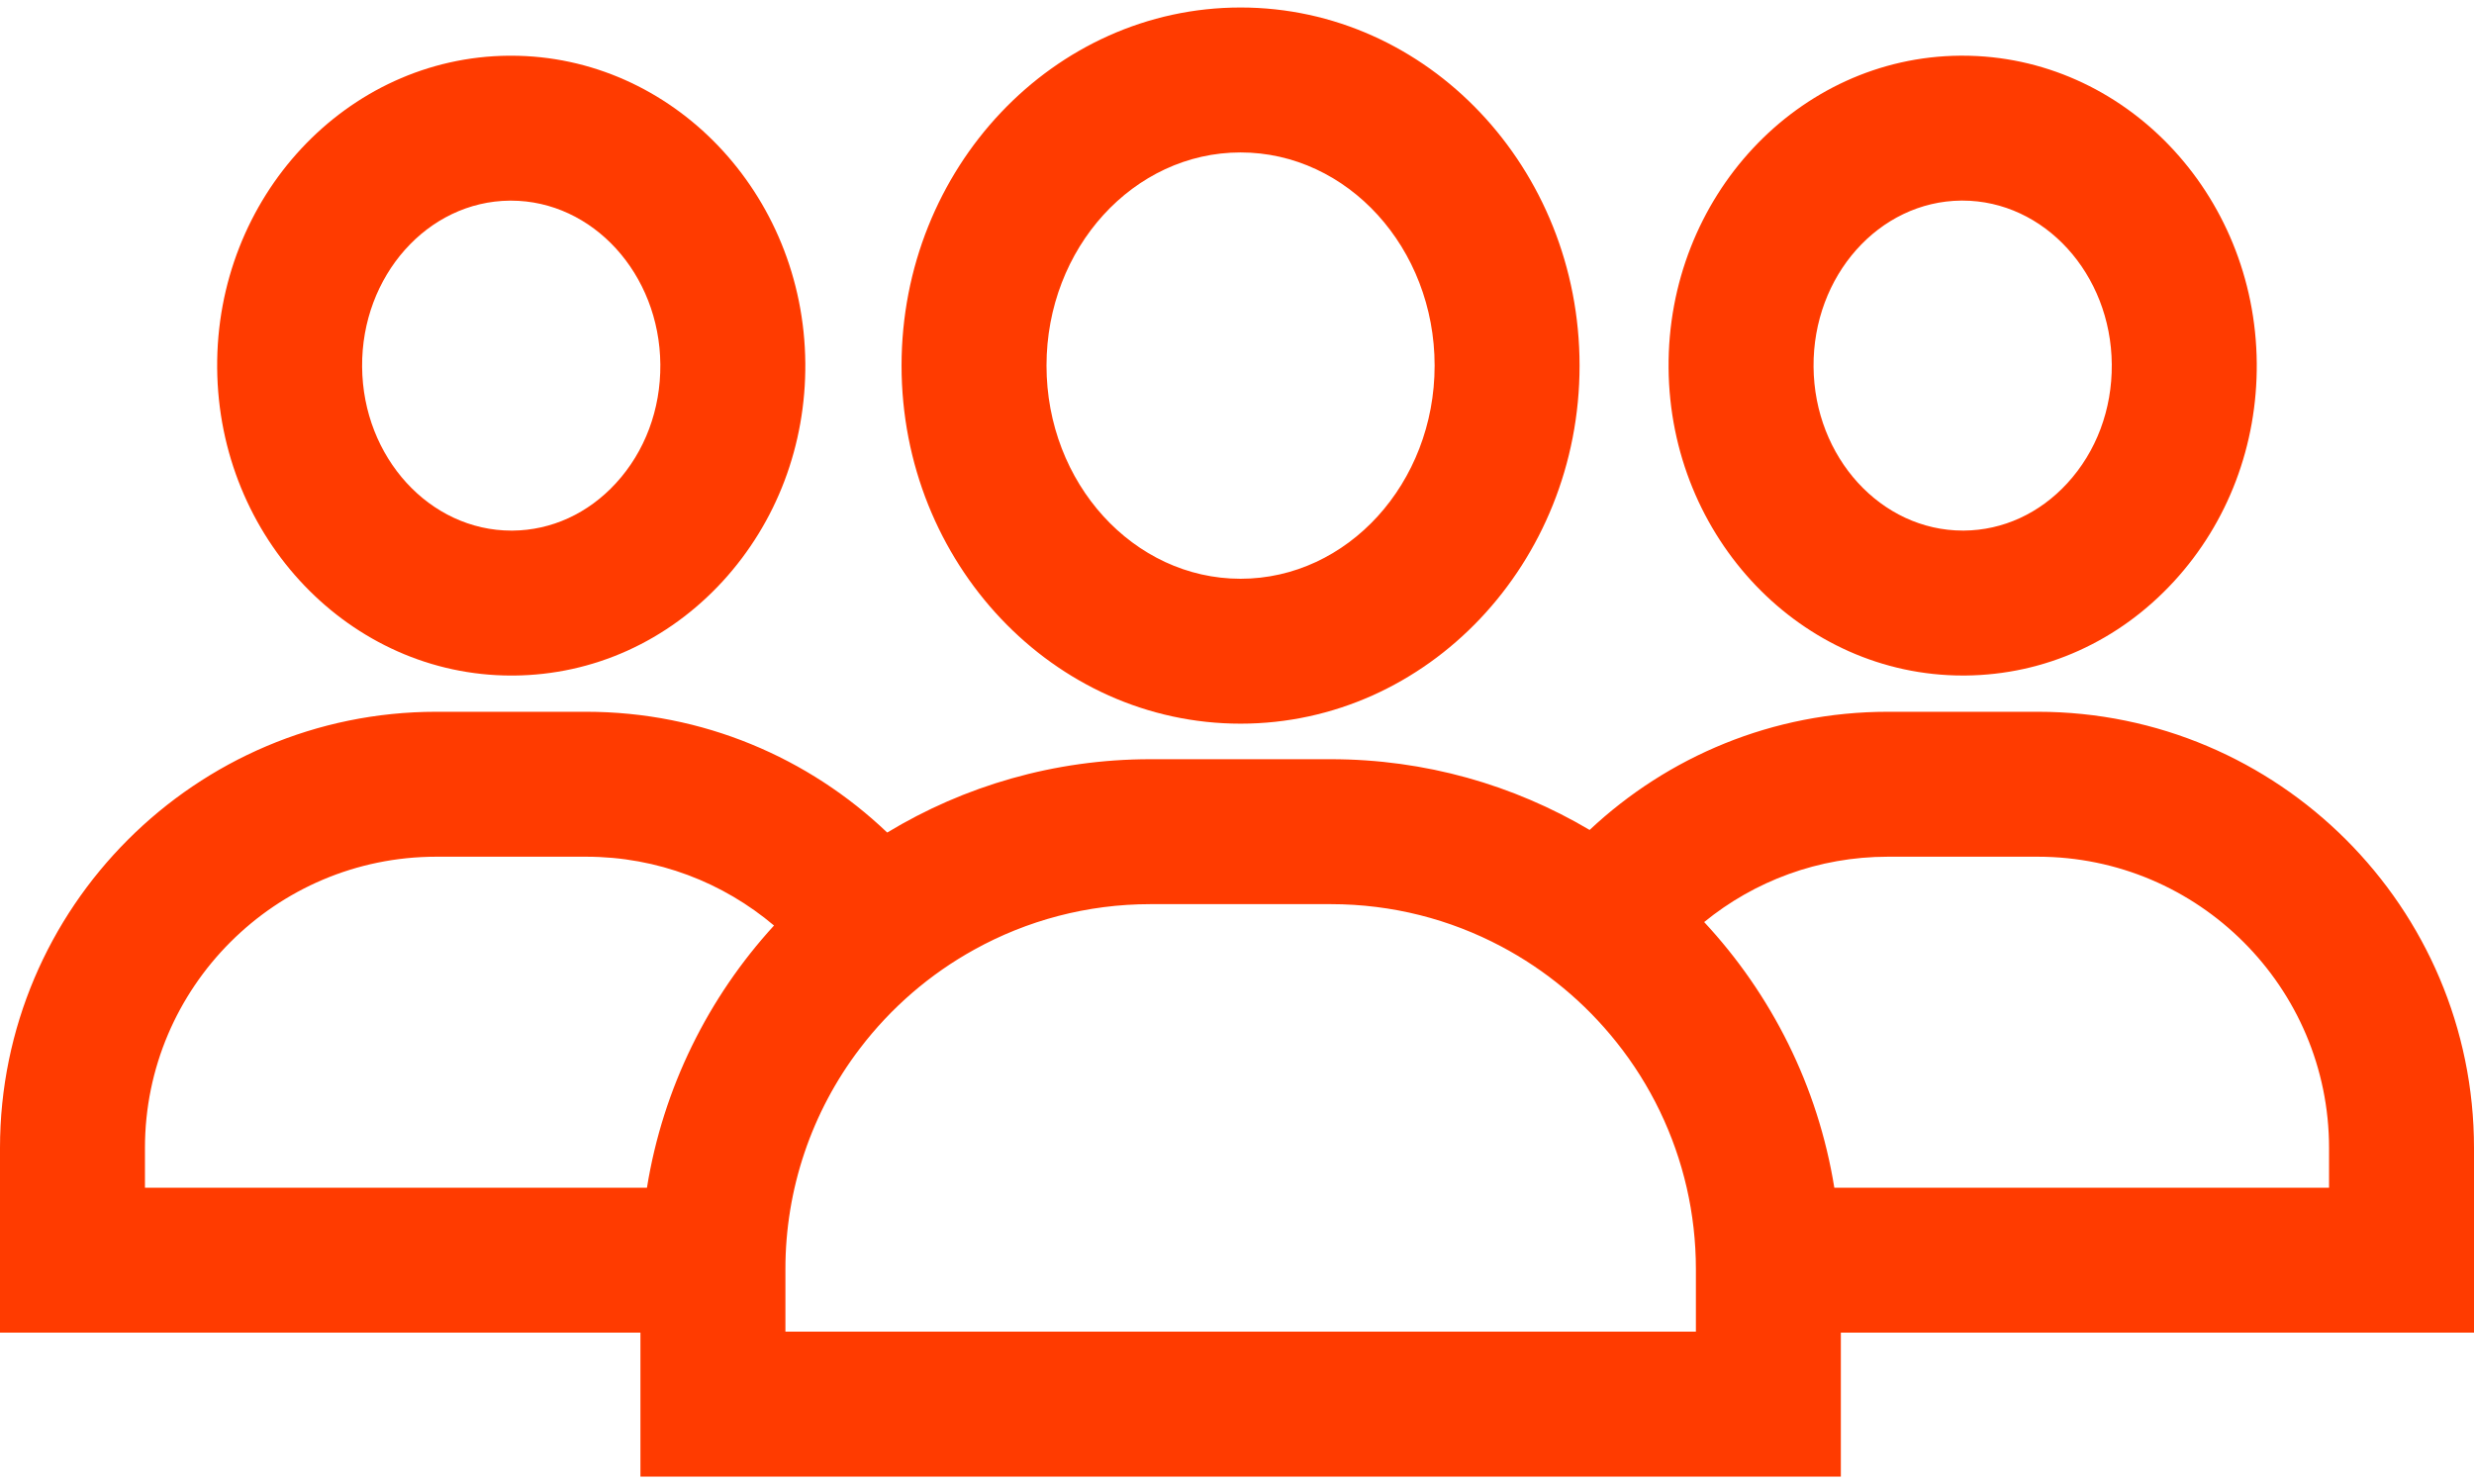
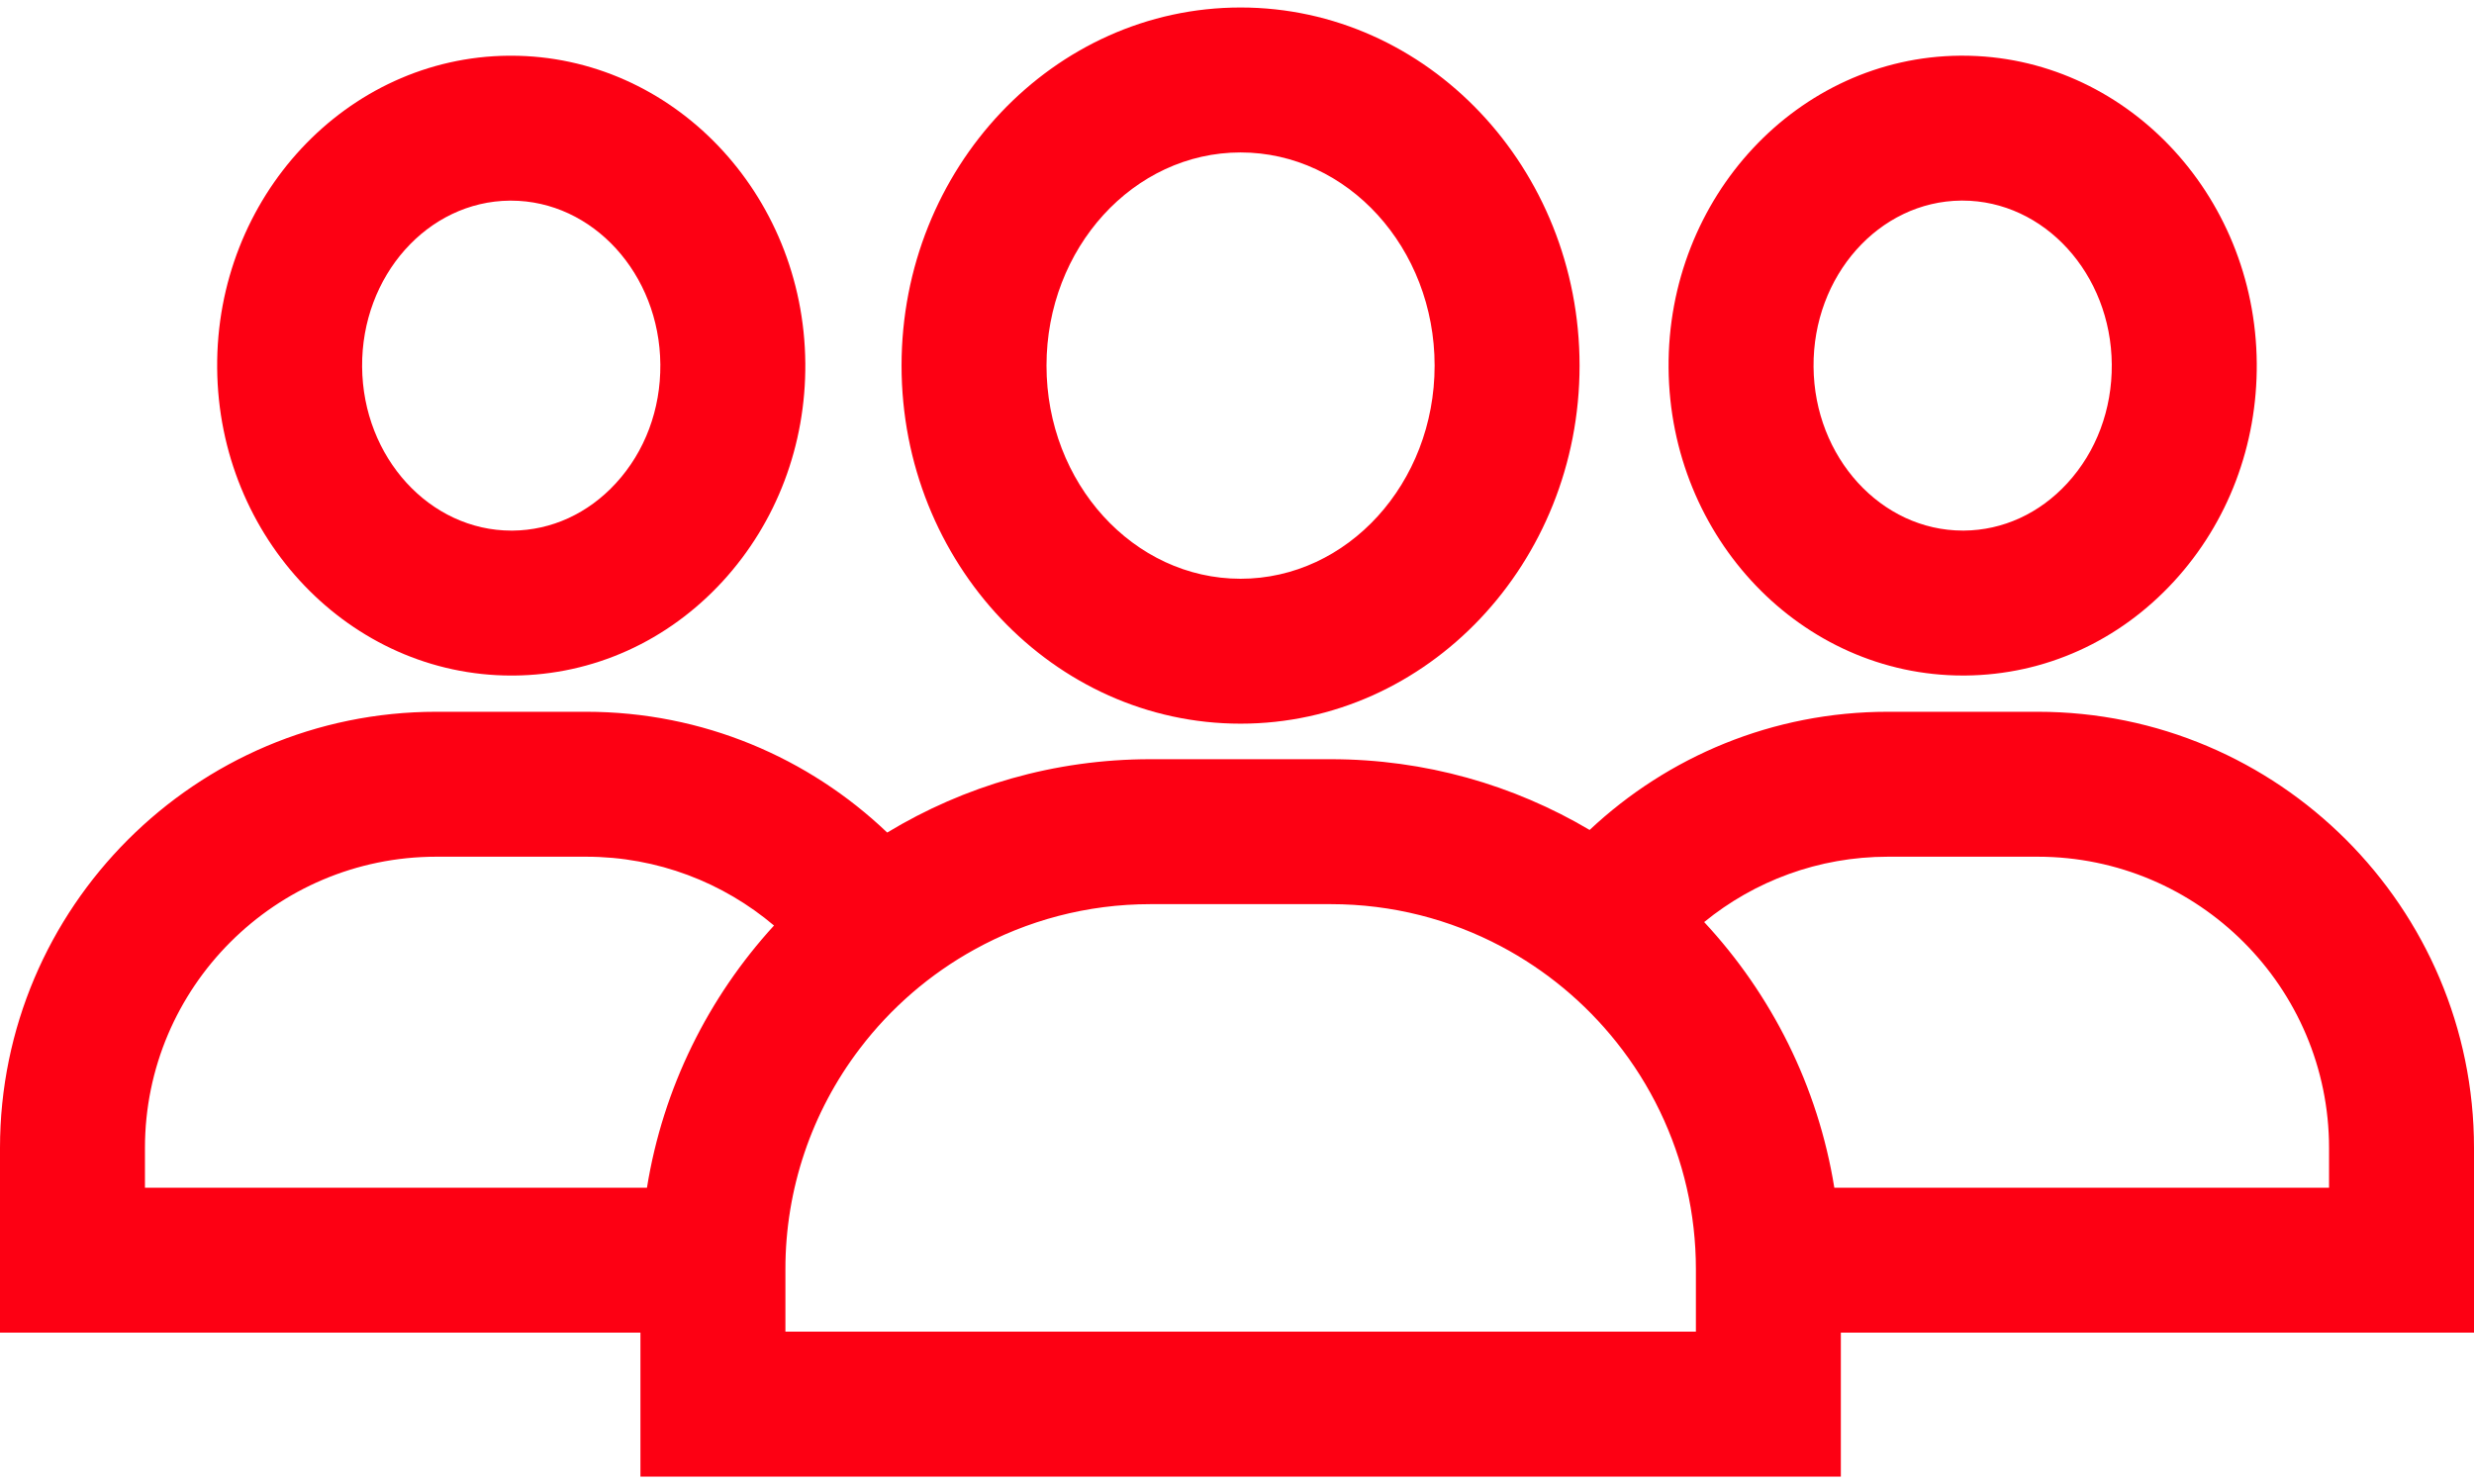
<svg xmlns="http://www.w3.org/2000/svg" width="90" height="54" viewBox="0 0 90 54" fill="none">
-   <path d="M45.13 0.273C38.329 0.273 32.797 6.118 32.797 13.304C32.797 20.488 38.329 26.333 45.13 26.333C51.931 26.333 57.462 20.488 57.462 13.304C57.462 6.118 51.931 0.273 45.13 0.273ZM45.13 21.06C41.236 21.06 38.07 17.581 38.07 13.304C38.07 9.027 41.236 5.547 45.13 5.547C49.023 5.547 52.189 9.027 52.189 13.304C52.189 17.581 49.023 21.06 45.13 21.06ZM71.39 2.026H71.305C65.406 2.075 60.649 7.175 60.7 13.392C60.751 19.579 65.545 24.581 71.407 24.581H71.492C74.383 24.556 77.083 23.338 79.092 21.149C81.054 19.01 82.121 16.192 82.097 13.214C82.046 7.027 77.252 2.026 71.39 2.026ZM75.206 17.583C74.197 18.683 72.863 19.295 71.448 19.307H71.407C68.435 19.307 66 16.644 65.974 13.348C65.946 10.038 68.357 7.324 71.349 7.299H71.39C74.362 7.299 76.797 9.964 76.823 13.258C76.837 14.897 76.262 16.433 75.206 17.583Z" fill="#FF3B00" />
-   <path d="M74.127 25.9H68.678C64.485 25.9 60.667 27.535 57.828 30.2C55.065 28.565 51.847 27.626 48.41 27.626H41.855C38.352 27.626 35.072 28.602 32.275 30.295C29.424 27.574 25.566 25.9 21.322 25.9H15.873C7.121 25.9 0 33.021 0 41.773V48.493H23.298V53.73H66.967V48.493H90V41.773C90 33.021 82.879 25.9 74.127 25.9ZM23.535 43.22H5.273V41.773C5.273 35.928 10.028 31.174 15.873 31.174H21.322C23.924 31.174 26.309 32.116 28.157 33.678C25.771 36.287 24.121 39.578 23.535 43.22ZM61.694 48.456H28.572V46.184C28.569 43.28 29.522 40.457 31.284 38.149C32.408 36.672 33.828 35.445 35.453 34.549C37.353 33.498 39.537 32.9 41.855 32.9H48.41C50.648 32.9 52.755 33.455 54.606 34.436C56.23 35.297 57.658 36.483 58.802 37.92C60.042 39.472 60.916 41.284 61.36 43.22C61.578 44.173 61.694 45.166 61.694 46.184V48.456ZM84.727 43.22H66.73C66.134 39.52 64.44 36.182 61.995 33.552C63.819 32.065 66.147 31.174 68.678 31.174H74.127C79.972 31.174 84.727 35.928 84.727 41.773V43.22ZM18.589 2.027H18.505C12.605 2.077 7.849 7.176 7.9 13.393C7.951 19.581 12.744 24.582 18.606 24.582H18.691C21.582 24.557 24.282 23.339 26.292 21.151C28.253 19.011 29.32 16.194 29.296 13.216C29.245 7.028 24.451 2.027 18.589 2.027ZM22.405 17.584C21.396 18.684 20.062 19.296 18.647 19.308H18.606C15.634 19.308 13.199 16.645 13.173 13.349C13.145 10.04 15.557 7.325 18.548 7.301H18.589C21.561 7.301 23.996 9.966 24.022 13.26C24.036 14.898 23.462 16.434 22.405 17.584Z" fill="#FF3B00" />
+   <path d="M45.13 0.273C38.329 0.273 32.797 6.118 32.797 13.304C32.797 20.488 38.329 26.333 45.13 26.333C51.931 26.333 57.462 20.488 57.462 13.304C57.462 6.118 51.931 0.273 45.13 0.273ZM45.13 21.06C41.236 21.06 38.07 17.581 38.07 13.304C38.07 9.027 41.236 5.547 45.13 5.547C49.023 5.547 52.189 9.027 52.189 13.304C52.189 17.581 49.023 21.06 45.13 21.06ZM71.39 2.026H71.305C65.406 2.075 60.649 7.175 60.7 13.392C60.751 19.579 65.545 24.581 71.407 24.581H71.492C74.383 24.556 77.083 23.338 79.092 21.149C81.054 19.01 82.121 16.192 82.097 13.214C82.046 7.027 77.252 2.026 71.39 2.026ZM75.206 17.583C74.197 18.683 72.863 19.295 71.448 19.307H71.407C68.435 19.307 66 16.644 65.974 13.348C65.946 10.038 68.357 7.324 71.349 7.299H71.39C74.362 7.299 76.797 9.964 76.823 13.258C76.837 14.897 76.262 16.433 75.206 17.583Z" fill="#fd0013" />
+   <path d="M74.127 25.9H68.678C64.485 25.9 60.667 27.535 57.828 30.2C55.065 28.565 51.847 27.626 48.41 27.626H41.855C38.352 27.626 35.072 28.602 32.275 30.295C29.424 27.574 25.566 25.9 21.322 25.9H15.873C7.121 25.9 0 33.021 0 41.773V48.493H23.298V53.73H66.967V48.493H90V41.773C90 33.021 82.879 25.9 74.127 25.9ZM23.535 43.22H5.273V41.773C5.273 35.928 10.028 31.174 15.873 31.174H21.322C23.924 31.174 26.309 32.116 28.157 33.678C25.771 36.287 24.121 39.578 23.535 43.22ZM61.694 48.456H28.572V46.184C28.569 43.28 29.522 40.457 31.284 38.149C32.408 36.672 33.828 35.445 35.453 34.549C37.353 33.498 39.537 32.9 41.855 32.9H48.41C50.648 32.9 52.755 33.455 54.606 34.436C56.23 35.297 57.658 36.483 58.802 37.92C60.042 39.472 60.916 41.284 61.36 43.22C61.578 44.173 61.694 45.166 61.694 46.184V48.456ZM84.727 43.22H66.73C66.134 39.52 64.44 36.182 61.995 33.552C63.819 32.065 66.147 31.174 68.678 31.174H74.127C79.972 31.174 84.727 35.928 84.727 41.773V43.22ZM18.589 2.027H18.505C12.605 2.077 7.849 7.176 7.9 13.393C7.951 19.581 12.744 24.582 18.606 24.582H18.691C21.582 24.557 24.282 23.339 26.292 21.151C28.253 19.011 29.32 16.194 29.296 13.216C29.245 7.028 24.451 2.027 18.589 2.027ZM22.405 17.584C21.396 18.684 20.062 19.296 18.647 19.308H18.606C15.634 19.308 13.199 16.645 13.173 13.349C13.145 10.04 15.557 7.325 18.548 7.301H18.589C21.561 7.301 23.996 9.966 24.022 13.26C24.036 14.898 23.462 16.434 22.405 17.584Z" fill="#fd0013" />
</svg>
